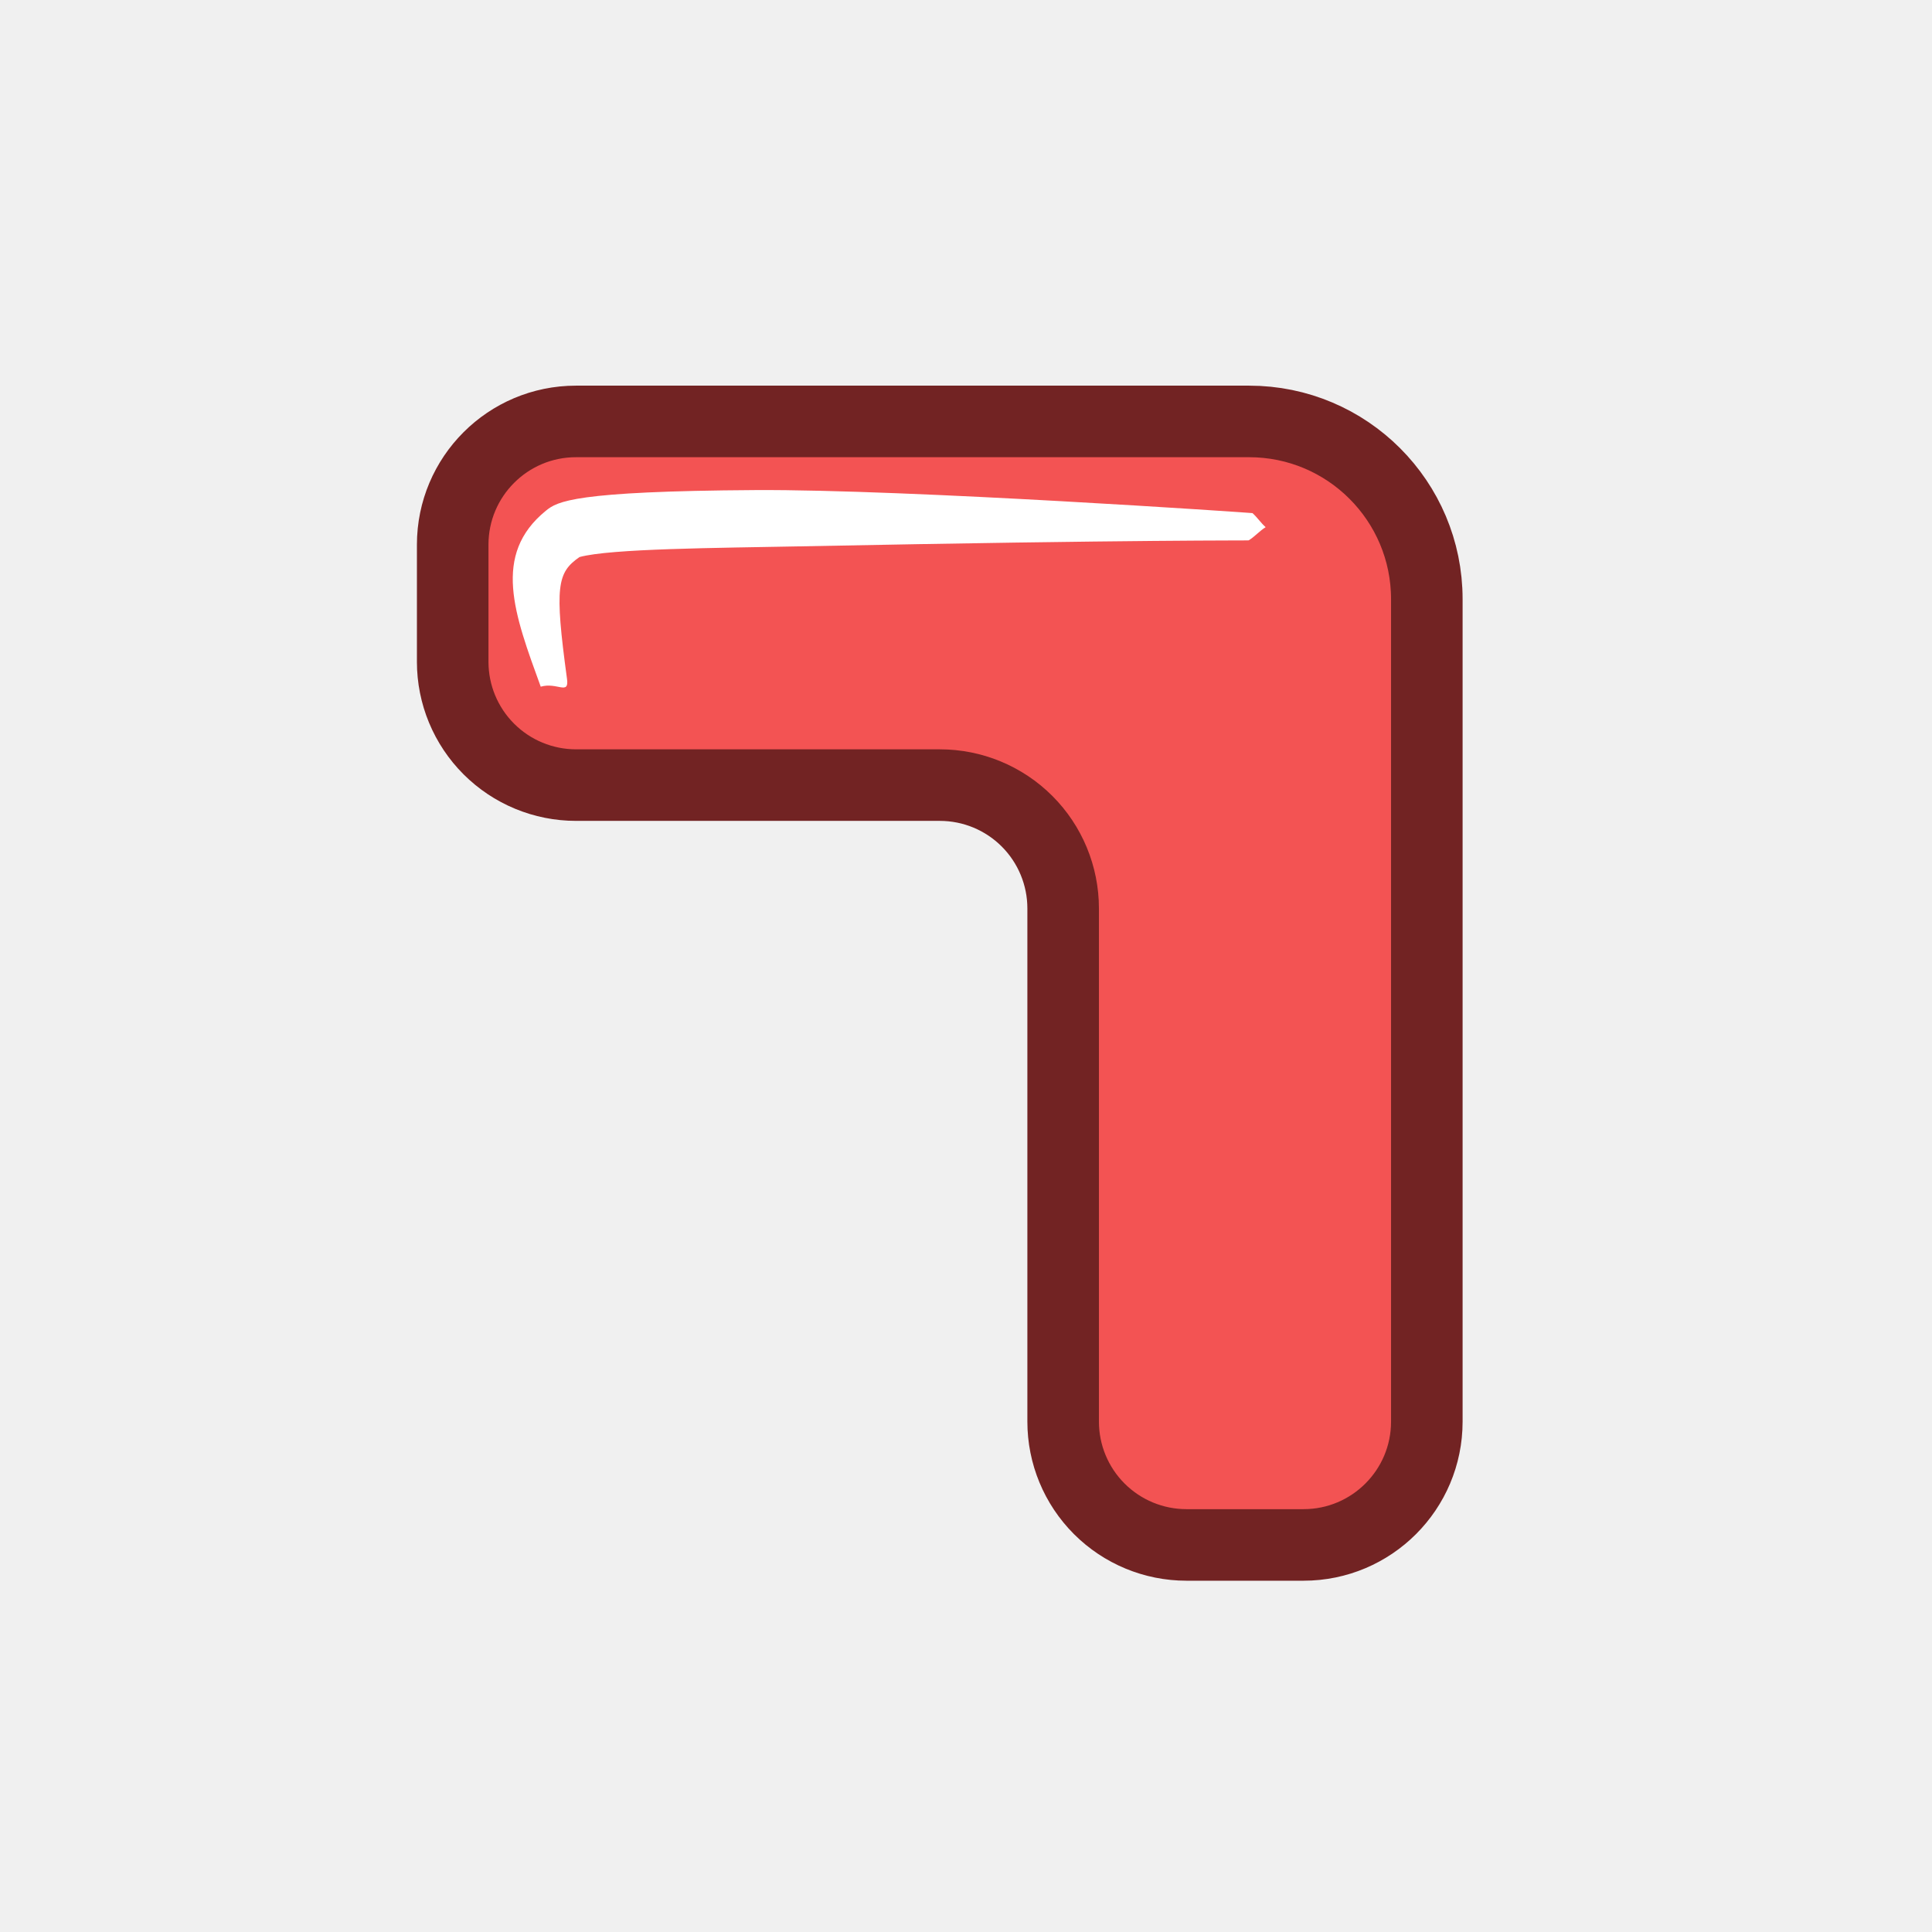
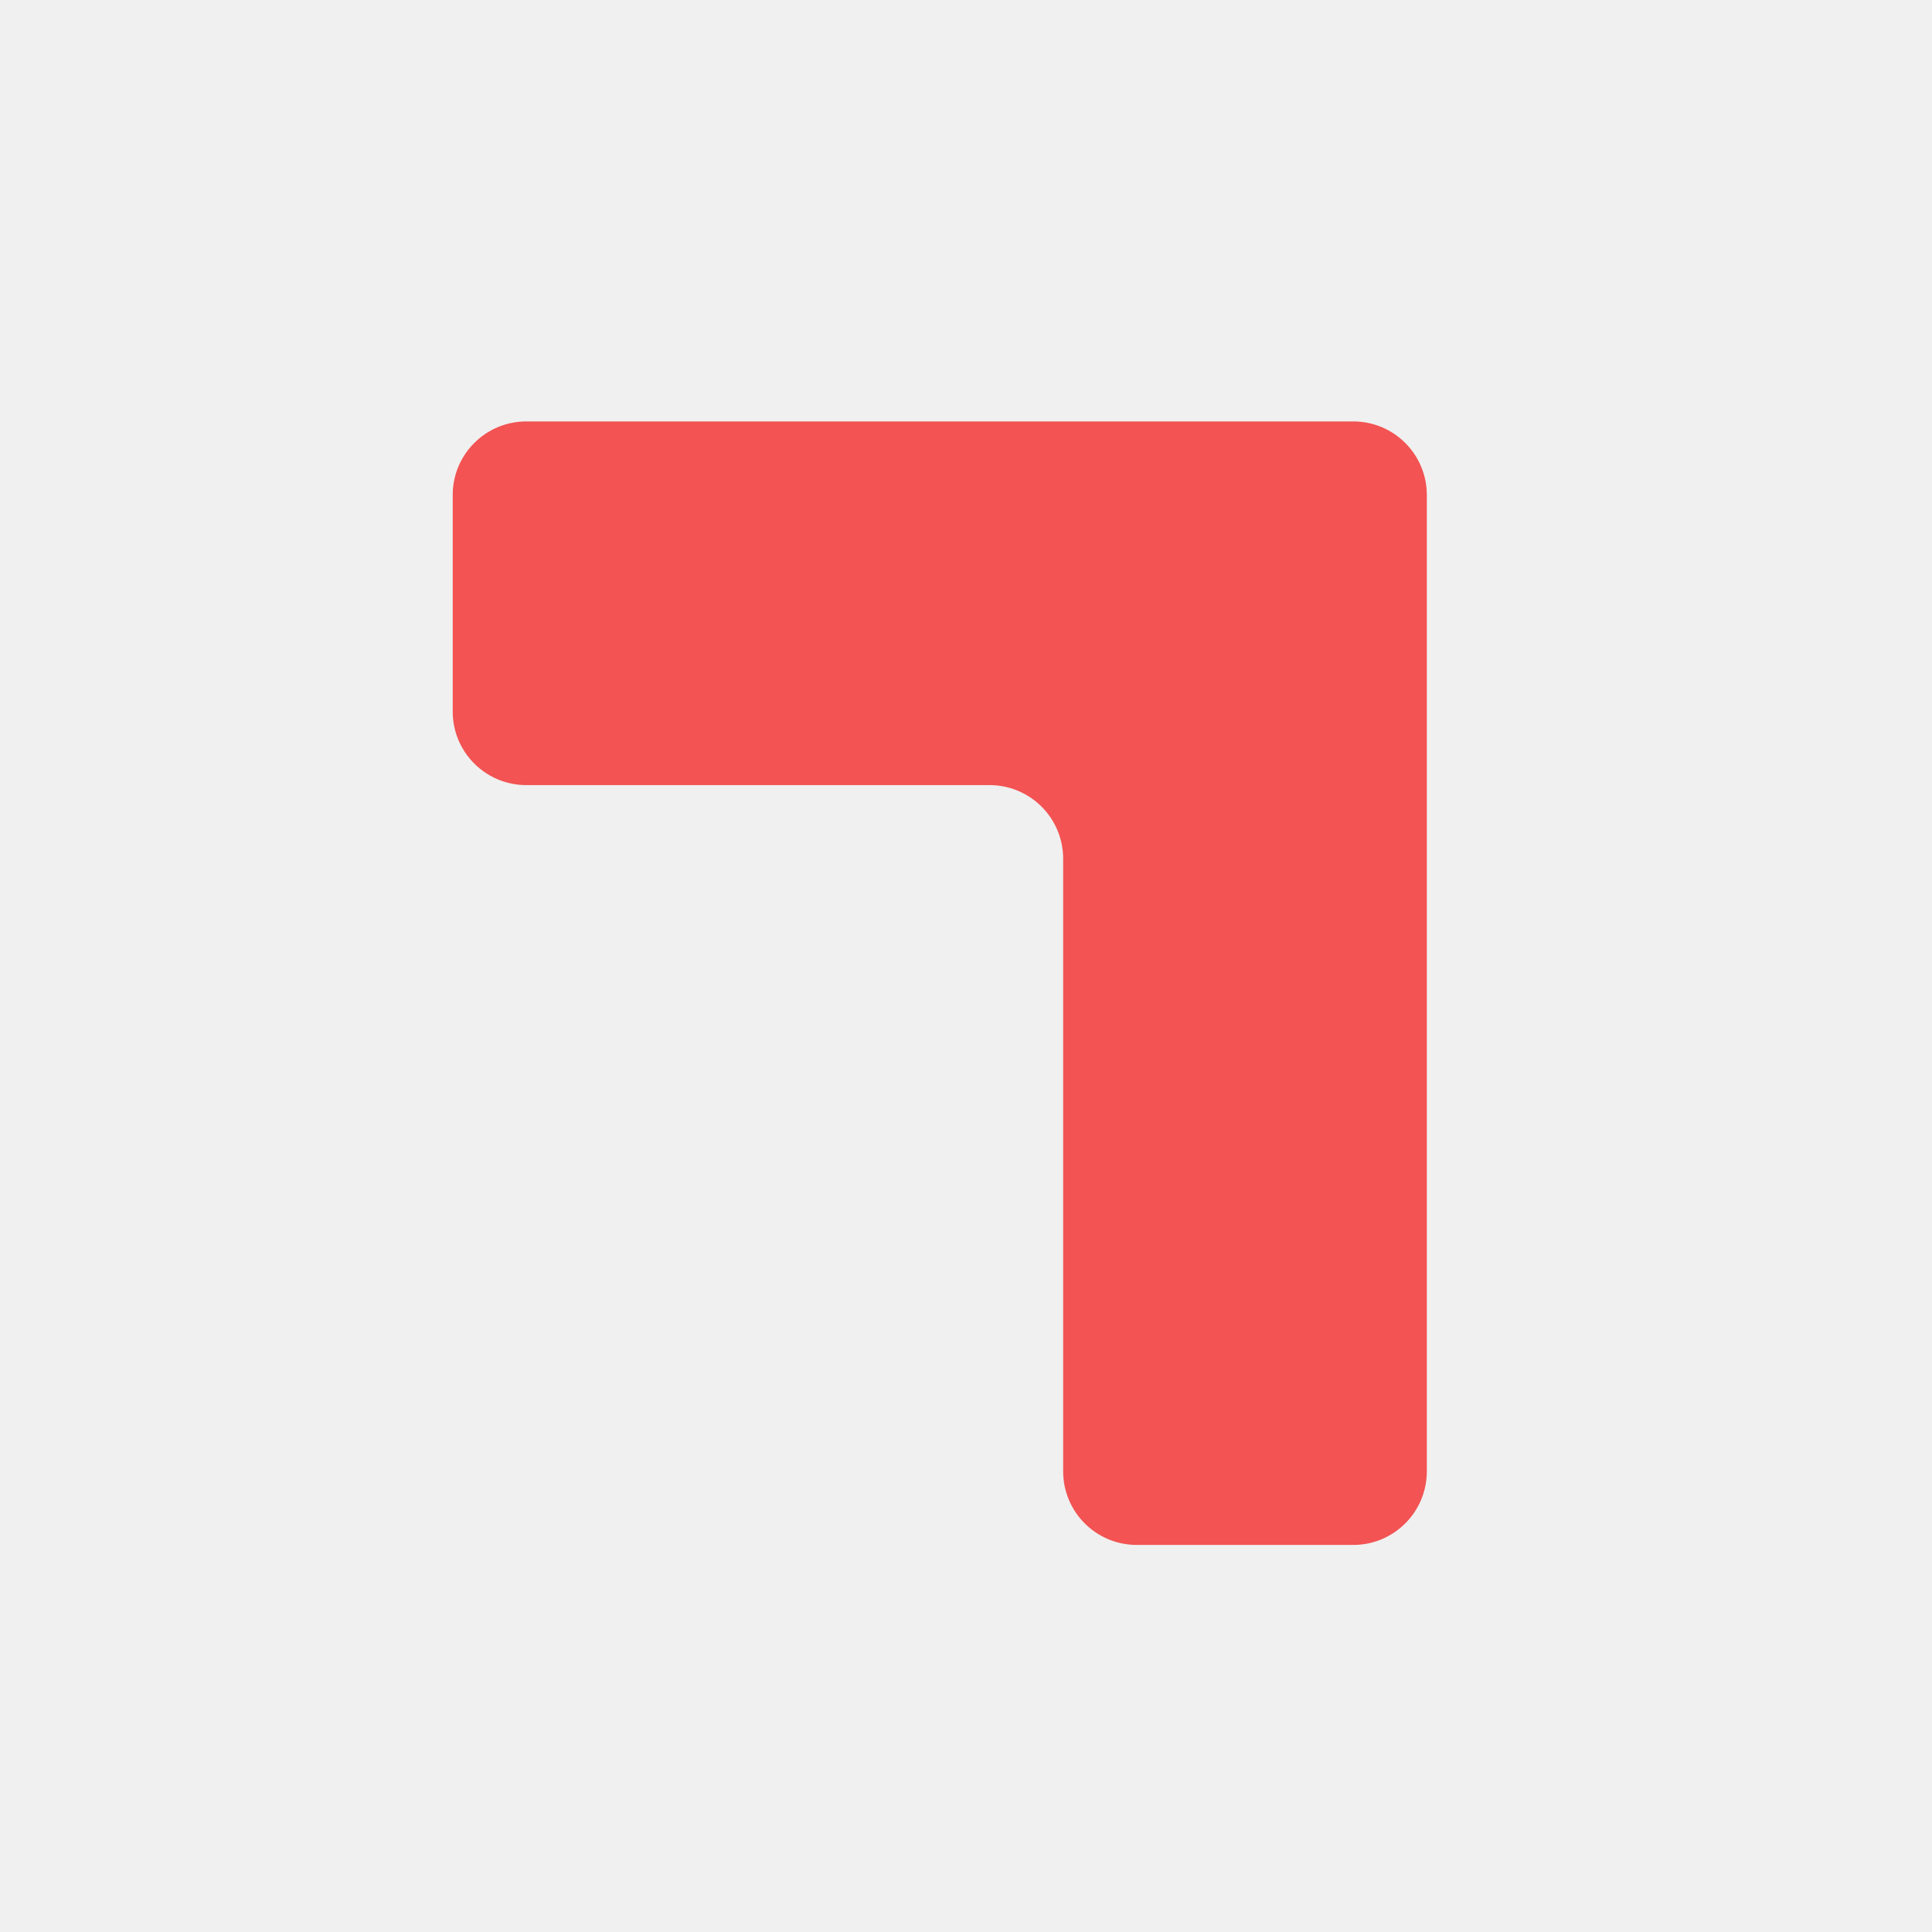
- <svg xmlns="http://www.w3.org/2000/svg" width="100%" height="100%" viewBox="0 0 178 178" version="1.1" xml:space="preserve" style="fill-rule:evenodd;clip-rule:evenodd;stroke-linecap:round;stroke-linejoin:round;stroke-miterlimit:1.5;">
-   <g transform="matrix(1,0,0,1,-2190.328,-284.3148)">
-     <g id="wn" transform="matrix(0.278212,0,0,0.319339,2636.099,205.6174)">
+ <svg xmlns="http://www.w3.org/2000/svg" width="100%" height="100%" viewBox="0 0 178 178" version="1.1" xml:space="preserve" style="fill-rule:evenodd;clip-rule:evenodd;stroke-linejoin:round;stroke-miterlimit:2;">
+   <g transform="matrix(1,0,0,1,-611.5421,-284.3148)">
+     <g id="wn" transform="matrix(0.278212,0,0,0.319339,1057.314,205.6174)">
      <rect x="-1602.271" y="246.438" width="636.799" height="554.787" style="fill:none;" />
      <g transform="matrix(2.787899,0,0,2.428852,-3065.788,-5341.468)">
-         <path d="M694.438,2371.807C694.438,2360.148 684.987,2350.696 673.327,2350.696L593.373,2350.696C585.284,2350.696 578.726,2357.254 578.726,2365.343C578.726,2369.829 578.726,2374.762 578.726,2379.248C578.726,2383.133 580.269,2386.858 583.016,2389.605C585.763,2392.352 589.488,2393.895 593.373,2393.895C605.957,2393.895 624.009,2393.895 636.592,2393.895C640.477,2393.895 644.202,2395.438 646.949,2398.185C649.696,2400.932 651.239,2404.657 651.239,2408.542C651.239,2425.337 651.239,2452.709 651.239,2469.504C651.239,2473.389 652.782,2477.114 655.529,2479.861C658.276,2482.608 662.001,2484.151 665.886,2484.151L679.792,2484.151C687.881,2484.151 694.438,2477.593 694.438,2469.504C694.438,2445.833 694.438,2399.074 694.438,2371.807Z" style="fill:rgb(243,83,83);stroke:rgb(114,35,35);stroke-width:8.5px;" />
-       </g>
-       <g transform="matrix(3.594379,0,0,3.131466,-9482.329,256.9361)">
-         <path d="M2245.719,47.97C2243.666,49.397 2243.401,50.642 2244.568,59.196C2244.779,60.742 2243.64,59.471 2242.147,59.914C2239.725,53.249 2237.619,47.762 2242.635,43.691C2243.671,42.851 2245.191,41.902 2261.903,41.8C2275.926,41.714 2307.702,43.904 2307.722,43.922C2308.164,44.315 2308.493,44.825 2308.935,45.218C2308.374,45.564 2307.935,46.085 2307.375,46.432C2307.324,46.463 2297.828,46.357 2265.969,46.985C2258.435,47.133 2248.559,47.188 2245.719,47.97ZM2245.847,47.882L2245.848,47.884L2245.939,47.82C2245.908,47.841 2245.877,47.861 2245.847,47.882Z" style="fill:white;" />
+         <path d="M694.438,2359.438C694.438,2354.61 690.524,2350.696 685.696,2350.696C664.201,2350.696 608.963,2350.696 587.468,2350.696C582.64,2350.696 578.726,2354.61 578.726,2359.438C578.726,2366.929 578.726,2377.662 578.726,2385.153C578.726,2389.981 582.64,2393.895 587.469,2393.895C601.416,2393.895 628.549,2393.895 642.497,2393.895C644.815,2393.895 647.039,2394.816 648.679,2396.456C650.318,2398.095 651.239,2400.319 651.239,2402.638C651.239,2419.893 651.239,2458.152 651.239,2475.408C651.239,2480.237 655.153,2484.151 659.982,2484.151C667.472,2484.151 678.206,2484.151 685.696,2484.151C690.524,2484.151 694.438,2480.237 694.438,2475.408C694.438,2451.224 694.438,2383.623 694.438,2359.438Z" style="fill:rgb(243,83,83);" />
      </g>
    </g>
  </g>
</svg>
